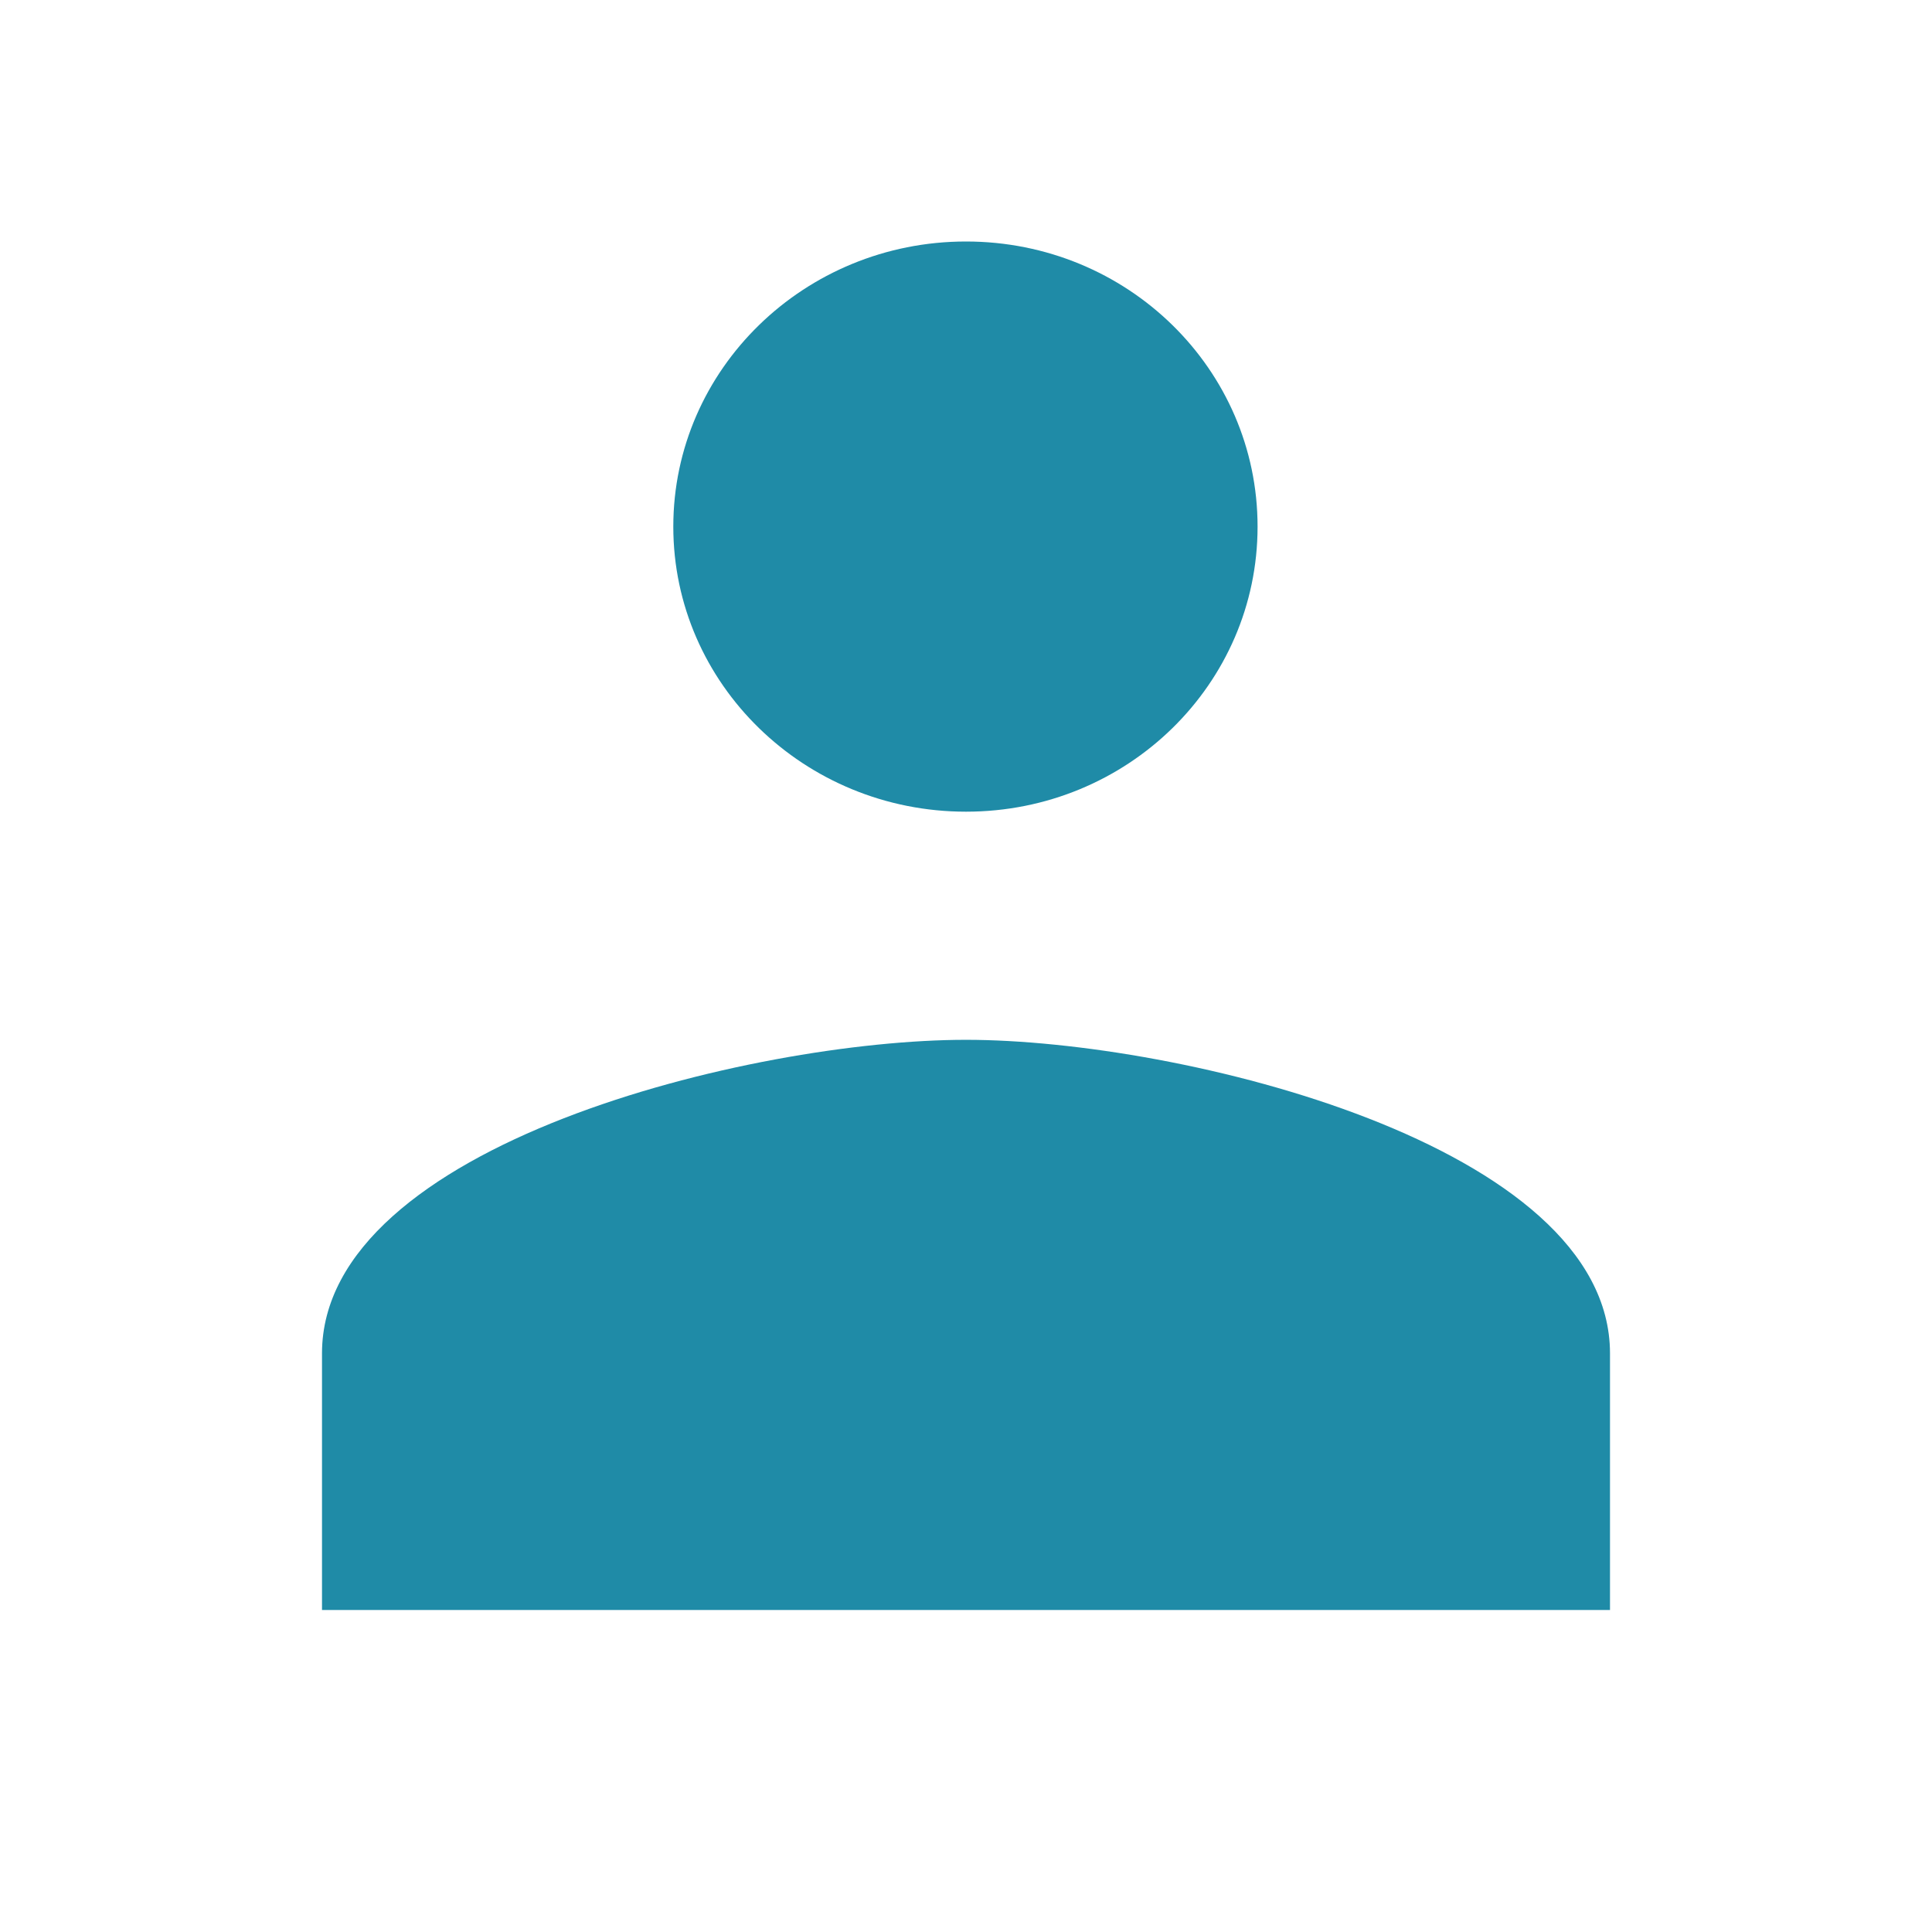
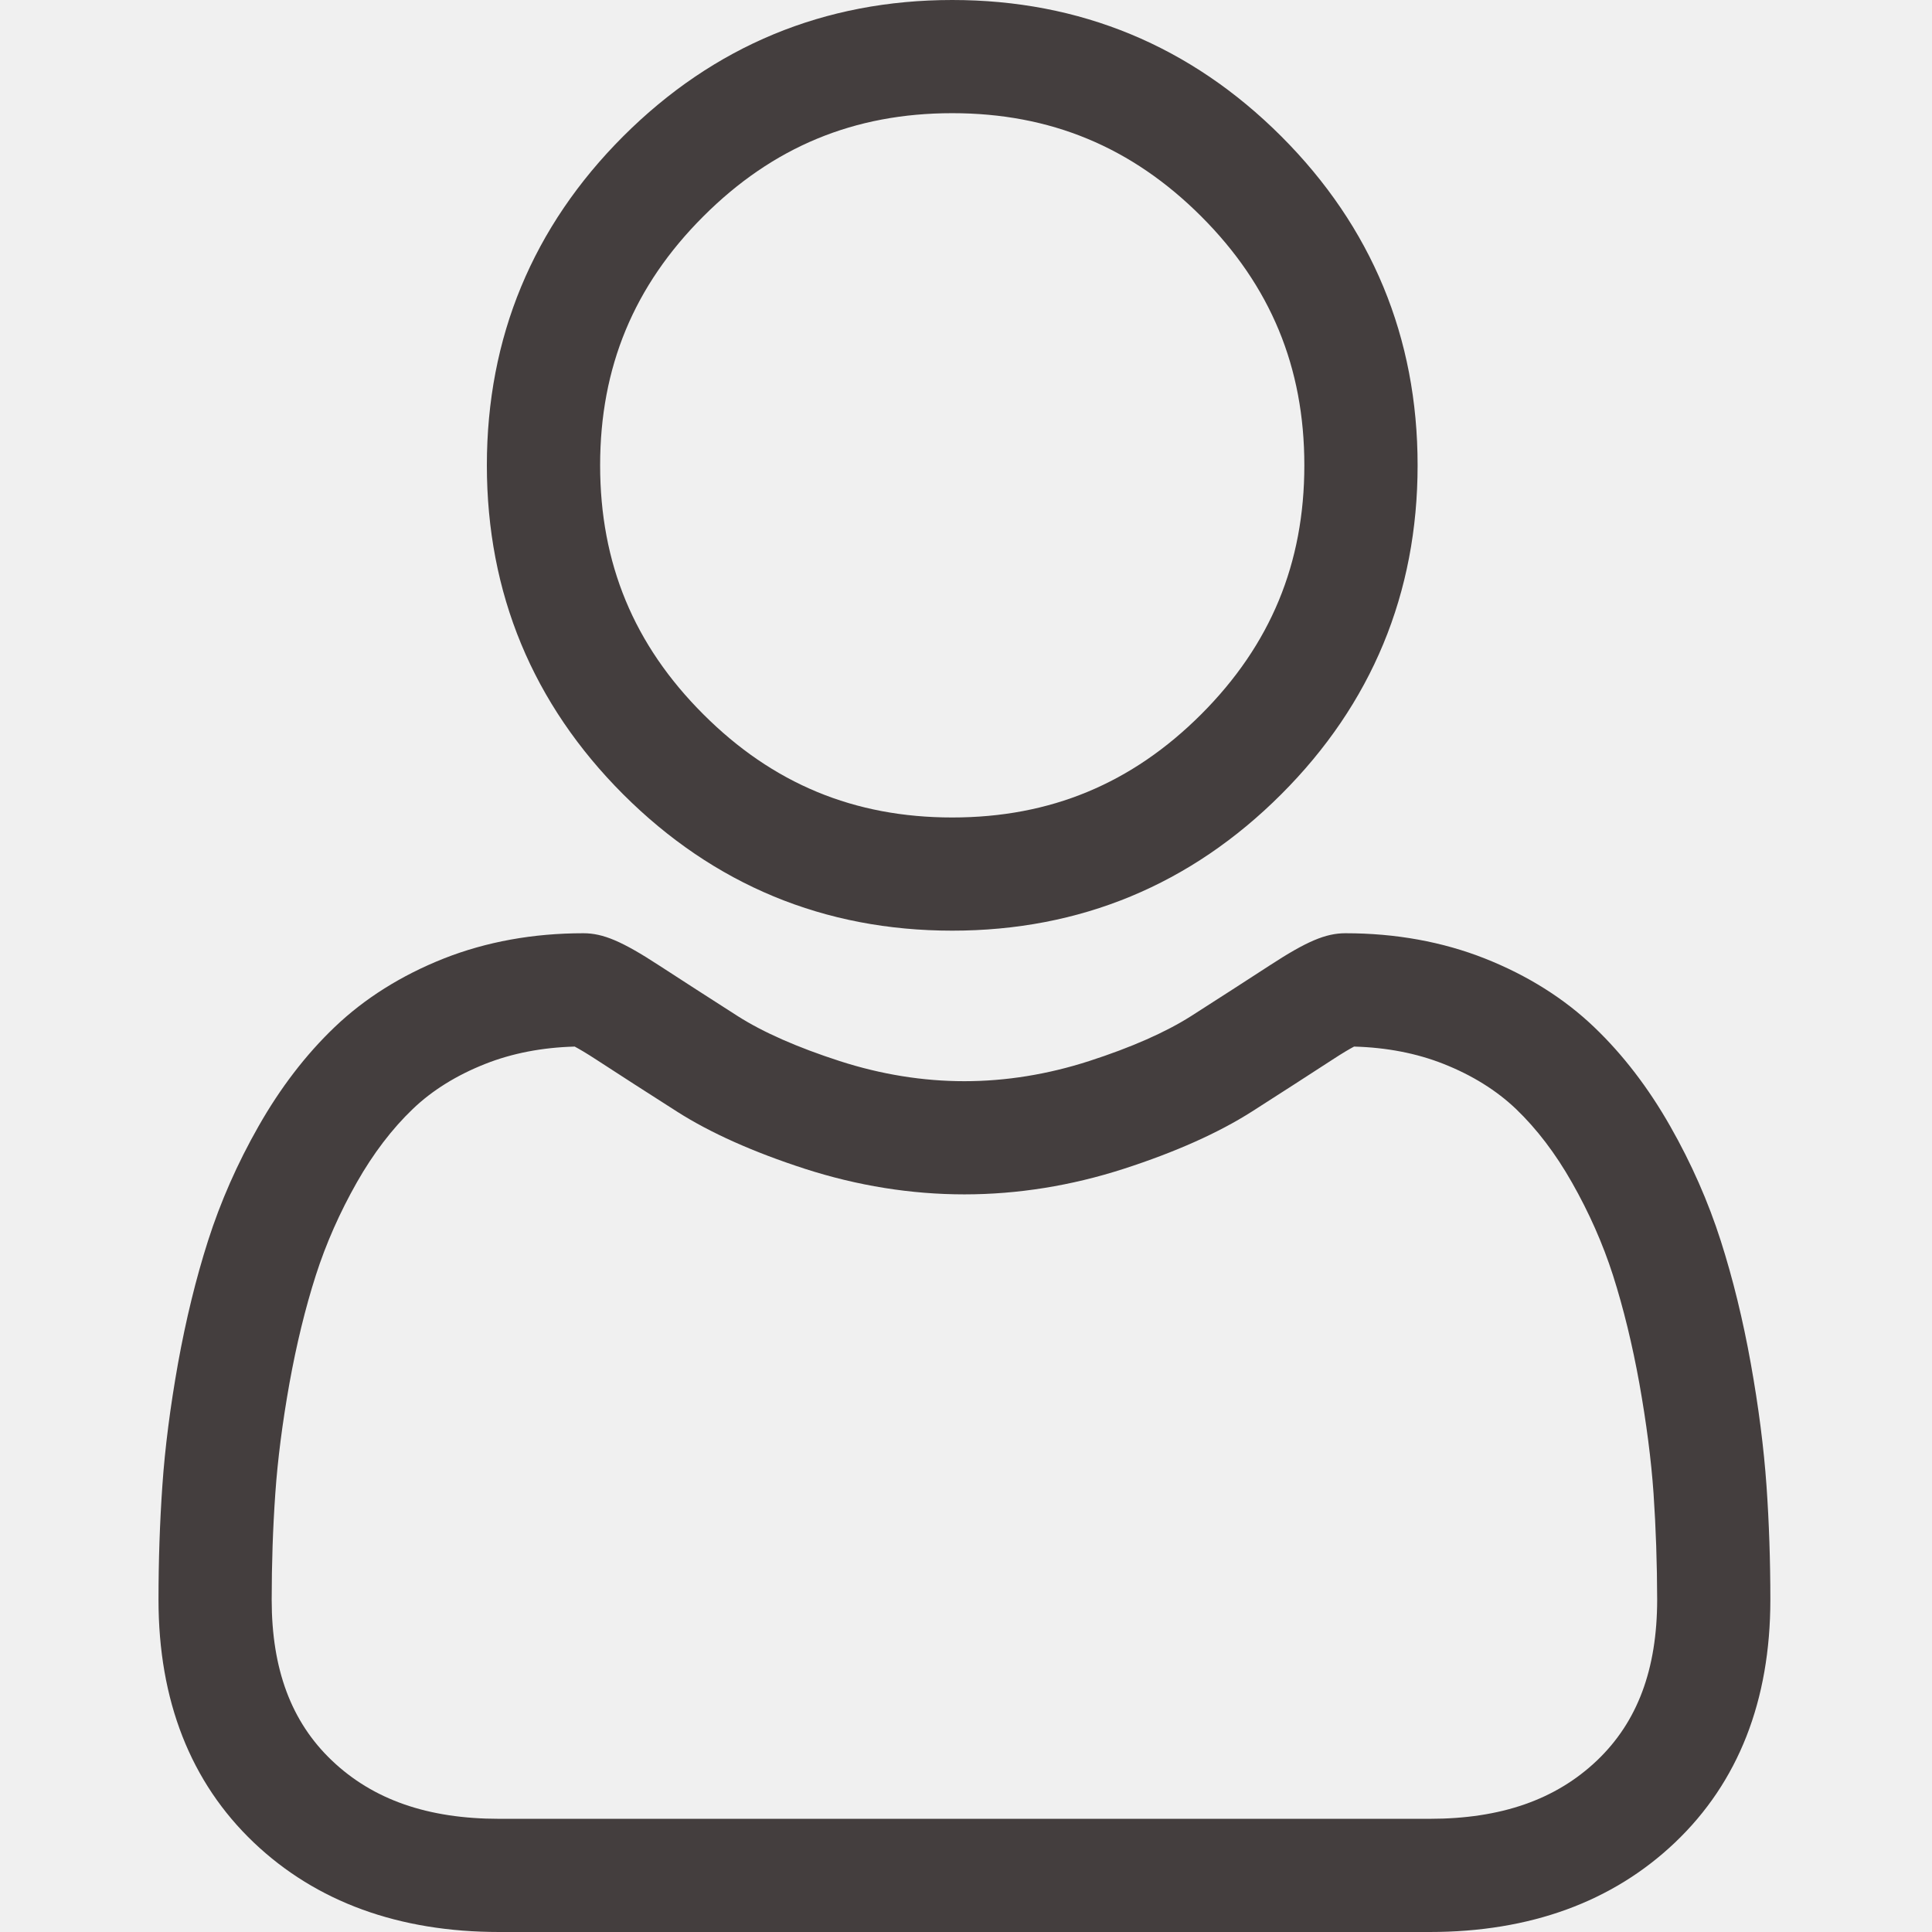
<svg xmlns="http://www.w3.org/2000/svg" width="24" height="24" viewBox="0 0 24 24" fill="none">
-   <path d="M0 0H24V24H0V0Z" fill="white" />
-   <path d="M12 10.083C14.007 10.083 15.622 8.497 15.622 6.542C15.622 4.587 14.007 3 12 3C9.993 3 8.364 4.587 8.364 6.542C8.364 8.497 9.993 10.083 12 10.083ZM12 12.917C9.338 12.917 4 14.22 4 16.812V20H20V16.812C20 14.22 14.662 12.917 12 12.917Z" fill="#1F8BA7" />
+   <path d="M11.829 11.561C13.417 11.561 14.792 10.991 15.916 9.867C17.04 8.744 17.61 7.369 17.61 5.78C17.61 4.192 17.04 2.817 15.916 1.693C14.792 0.57 13.417 0 11.829 0C10.241 0 8.866 0.57 7.742 1.693C6.618 2.817 6.048 4.192 6.048 5.78C6.048 7.369 6.618 8.744 7.742 9.868C8.866 10.991 10.241 11.561 11.829 11.561ZM8.737 2.688C9.599 1.826 10.61 1.406 11.829 1.406C13.047 1.406 14.059 1.826 14.922 2.688C15.784 3.55 16.203 4.562 16.203 5.78C16.203 6.999 15.784 8.01 14.922 8.873C14.059 9.735 13.047 10.155 11.829 10.155C10.611 10.155 9.599 9.735 8.737 8.873C7.874 8.011 7.455 6.999 7.455 5.78C7.455 4.562 7.874 3.55 8.737 2.688Z" fill="#443E3E" />
+   <path d="M21.944 18.455C21.911 17.987 21.846 17.477 21.749 16.938C21.652 16.396 21.526 15.883 21.376 15.414C21.221 14.929 21.01 14.45 20.749 13.992C20.479 13.516 20.161 13.101 19.804 12.76C19.431 12.403 18.974 12.116 18.446 11.907C17.92 11.699 17.337 11.593 16.713 11.593C16.468 11.593 16.231 11.694 15.774 11.992C15.492 12.175 15.163 12.388 14.795 12.623C14.48 12.823 14.055 13.011 13.529 13.181C13.015 13.347 12.494 13.431 11.98 13.431C11.466 13.431 10.944 13.347 10.431 13.181C9.905 13.011 9.479 12.823 9.165 12.623C8.801 12.39 8.472 12.178 8.186 11.992C7.729 11.694 7.492 11.593 7.247 11.593C6.623 11.593 6.04 11.699 5.513 11.907C4.986 12.116 4.529 12.403 4.156 12.76C3.799 13.101 3.481 13.516 3.211 13.992C2.95 14.45 2.739 14.929 2.584 15.414C2.434 15.883 2.309 16.396 2.211 16.938C2.115 17.476 2.049 17.987 2.017 18.455C1.985 18.914 1.969 19.391 1.969 19.873C1.969 21.125 2.367 22.14 3.152 22.888C3.928 23.626 4.954 24 6.202 24H17.759C19.006 24 20.032 23.626 20.808 22.888C21.594 22.14 21.992 21.126 21.992 19.872C21.992 19.389 21.976 18.912 21.944 18.455ZM19.839 21.869C19.326 22.357 18.646 22.594 17.758 22.594H6.202C5.315 22.594 4.634 22.357 4.122 21.869C3.619 21.39 3.375 20.737 3.375 19.873C3.375 19.423 3.39 18.979 3.42 18.553C3.449 18.134 3.508 17.675 3.595 17.187C3.682 16.705 3.792 16.252 3.923 15.843C4.049 15.45 4.221 15.061 4.434 14.686C4.637 14.329 4.87 14.023 5.128 13.776C5.369 13.545 5.673 13.356 6.031 13.215C6.363 13.084 6.735 13.012 7.139 13.001C7.188 13.027 7.276 13.077 7.418 13.17C7.707 13.358 8.04 13.573 8.409 13.808C8.824 14.073 9.359 14.312 9.998 14.519C10.652 14.73 11.318 14.837 11.98 14.837C12.641 14.837 13.308 14.73 13.961 14.519C14.601 14.312 15.136 14.073 15.552 13.808C15.929 13.567 16.253 13.358 16.542 13.17C16.684 13.077 16.771 13.027 16.821 13.001C17.225 13.012 17.597 13.084 17.929 13.215C18.287 13.356 18.591 13.546 18.832 13.776C19.09 14.023 19.323 14.329 19.526 14.687C19.739 15.061 19.911 15.45 20.037 15.842C20.168 16.253 20.278 16.705 20.365 17.187C20.452 17.676 20.512 18.135 20.541 18.553V18.553C20.57 18.978 20.585 19.422 20.586 19.873C20.585 20.738 20.341 21.39 19.839 21.869Z" fill="#443E3E" />
</svg>
